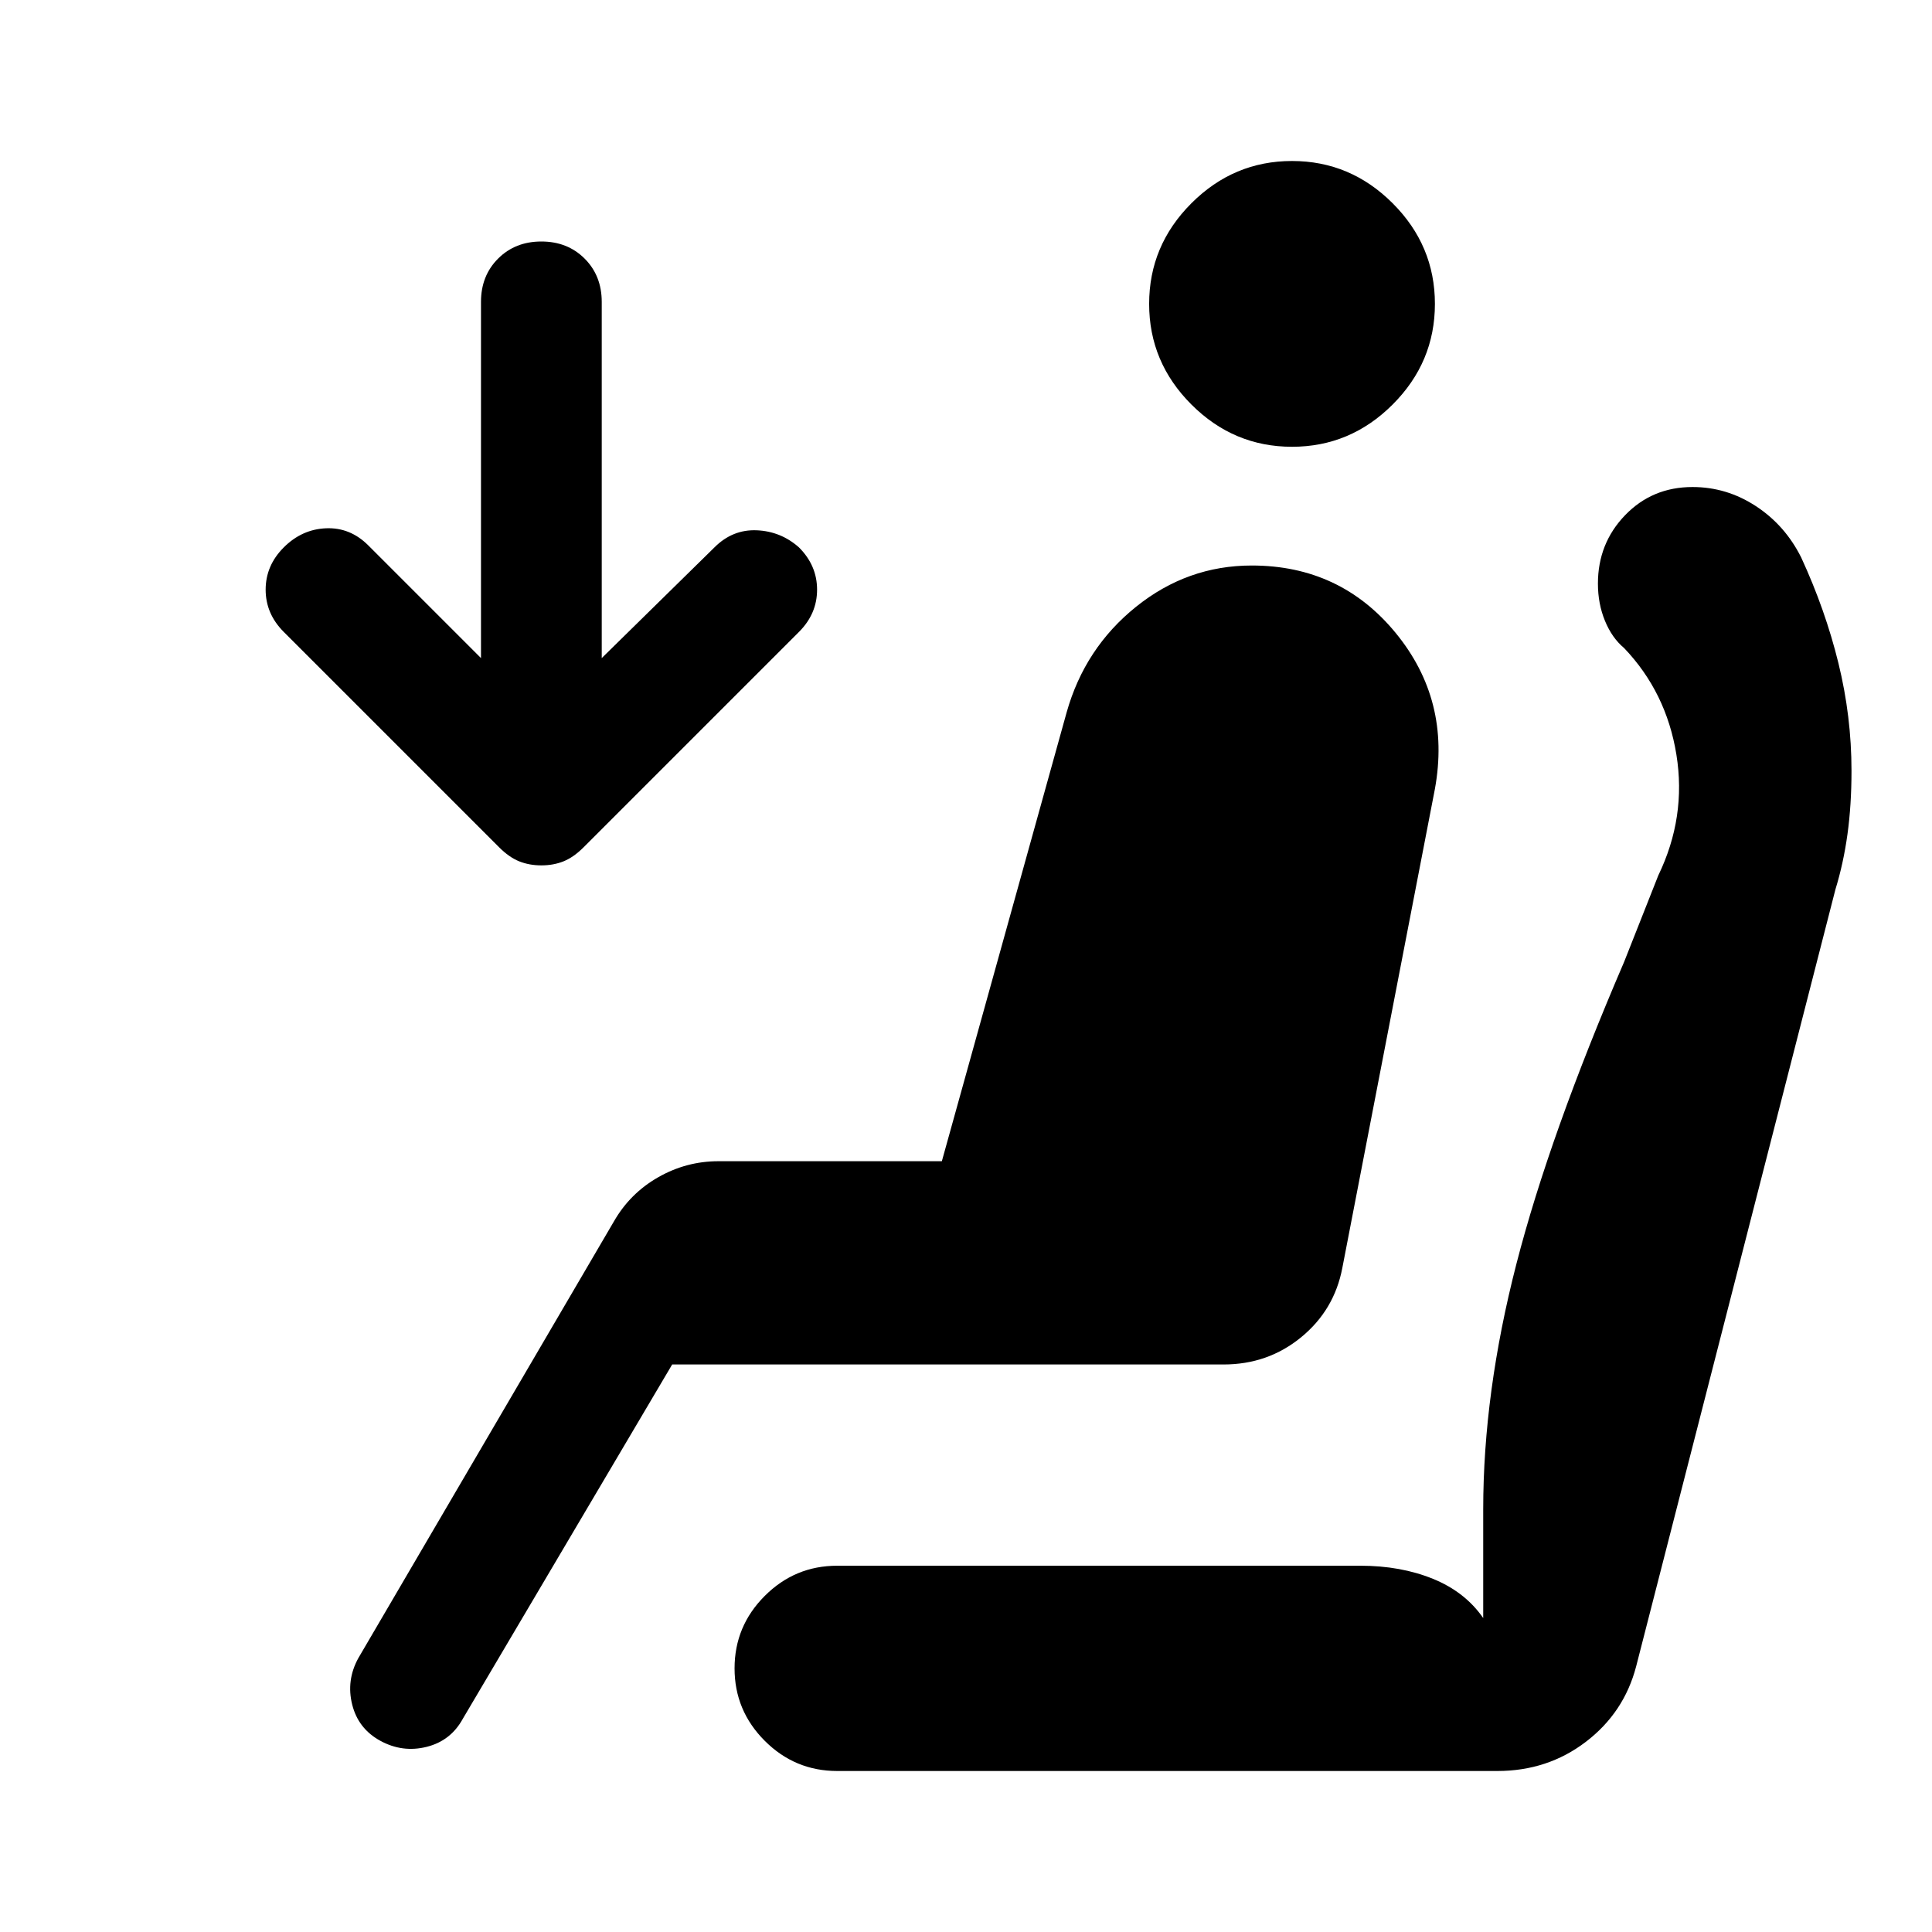
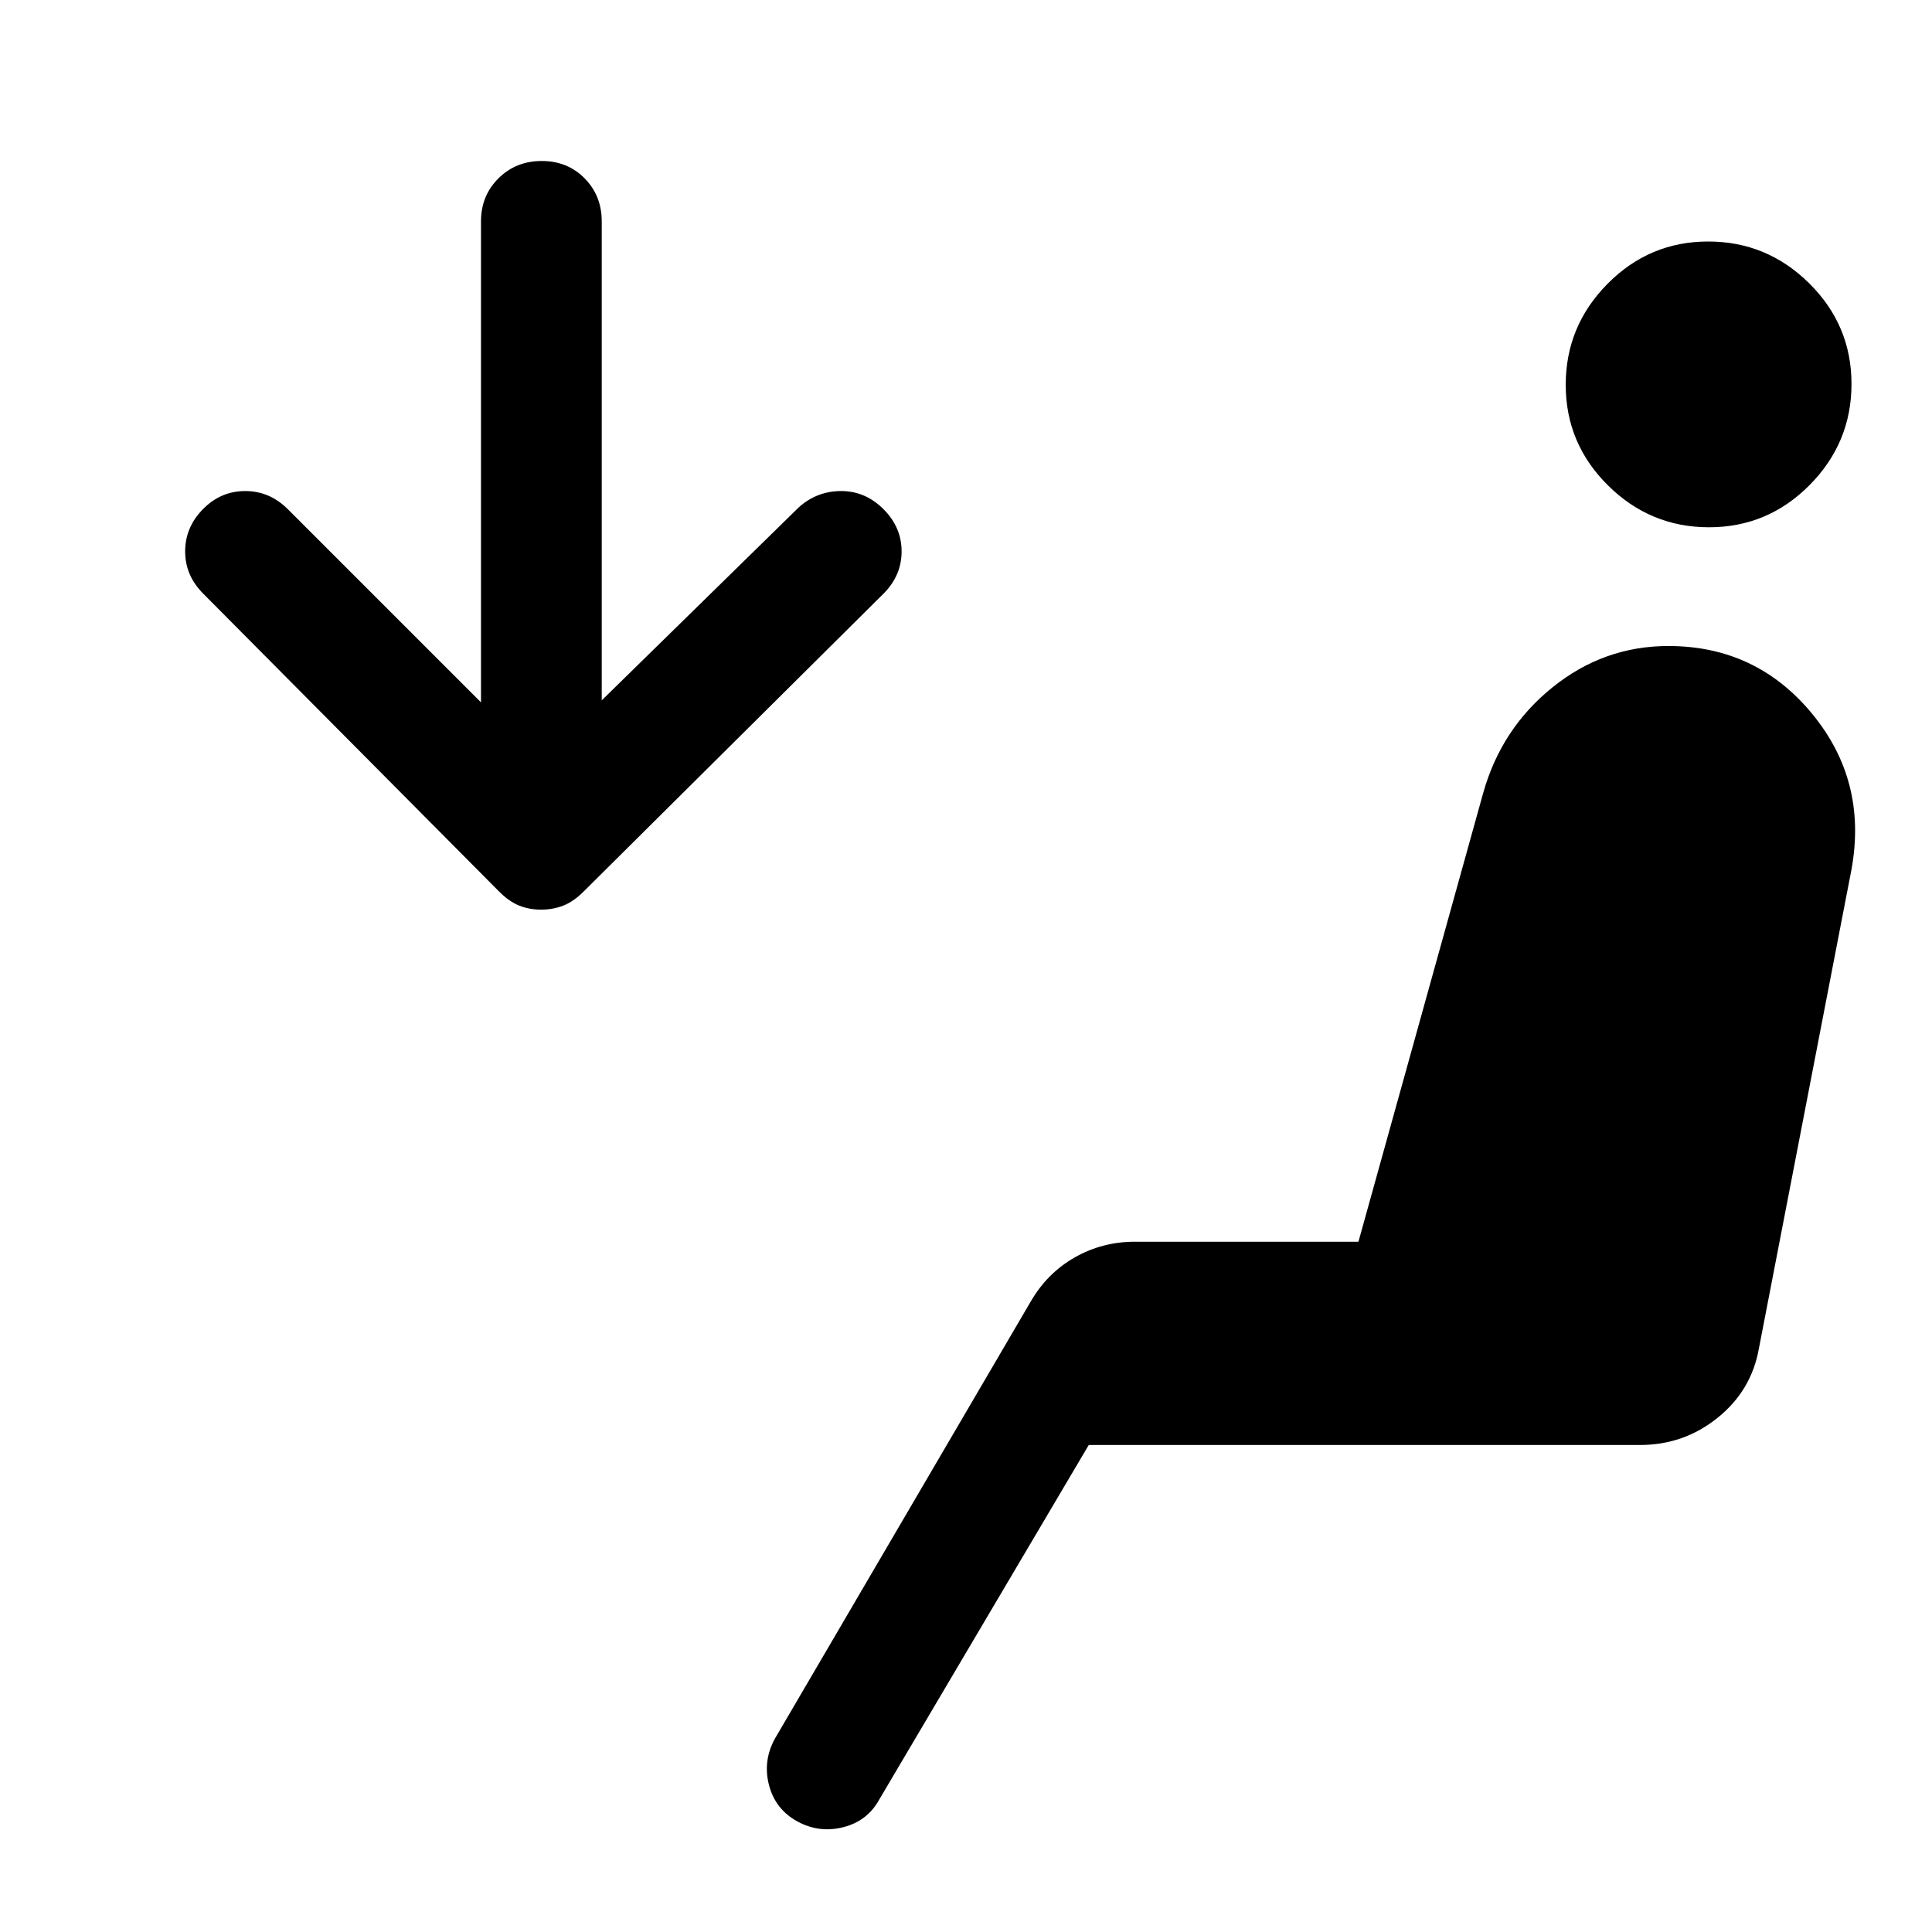
<svg xmlns="http://www.w3.org/2000/svg" width="48" height="48" viewBox="0 -960 960 960">
-   <path d="M642-738q-29 0-50-21t-21-50q0-29 21-50t50-21q29 0 50 21t21 50q0 29-21 50t-50 21ZM189-95q-11-6-14-18t3-23l127-217q8-14 22-22t30-8h111l62-223q9-32 34.5-52.5T622-679q44 0 71.5 33.5T713-568l-46 238q-4 21-20.5 34.5T608-282H334L230-106q-6 11-18 14t-23-3Zm80-435q-6 0-11-2t-10-7L141-646q-9-9-9-21t9-21q9-9 21-9.5t21 8.5l56 56v-177q0-13 8.5-21.5T269-840q13 0 21.5 8.5T299-810v177l56-55q9-9 21-8.5t21 8.5q9 9 9 21t-9 21L290-539q-5 5-10 7t-11 2ZM416-80q-21 0-36-15t-15-36q0-21 15-36t36-15h260q20 0 36 6.5t25 19.5v-54q0-58 16.5-122T807-482l17-43q14-29 9-60t-26-53q-6-5-9.5-13.5T794-670q0-20 13.5-34t33.5-14q17 0 31.5 9.5T895-683q12 26 18.5 52.5T920-577q0 17-2 31.5t-6 27.5l-99 386q-6 23-25 37.5T744-80H416Z" />
+   <path d="M396.11-55q-10.89-6-14-18Q379-85 385-96l127-217q8.17-14.25 21.91-22.13Q547.66-343 564-343h111l62-223q9-32 34.47-52.5Q796.93-639 829-639q43.6 0 71.3 33.5Q928-572 920-528l-46 238q-3.73 21-20.54 34.5Q836.66-242 815-242H541L437-66q-5.85 10.82-17.93 13.91Q407-49 396.11-55ZM849.2-698q-29.2 0-50.2-20.8-21-20.79-21-50 0-29.2 20.8-50.2 20.79-21 50-21 29.2 0 50.2 20.8 21 20.79 21 50 0 29.2-20.8 50.2-20.79 21-50 21ZM268.87-508q-5.87 0-10.87-2-5-2-10-7L101-665q-9-9-9-21t8.84-21q8.84-9 21-9t21.16 9l96 96v-239q0-12.75 8.68-21.38 8.67-8.62 21.5-8.62 12.82 0 21.32 8.62 8.5 8.63 8.5 21.38v238l98-96q9-8 21-8t21 9q9 9 9 21t-9 21L290-517q-5 5-10.13 7-5.14 2-11 2Z" />
</svg>
